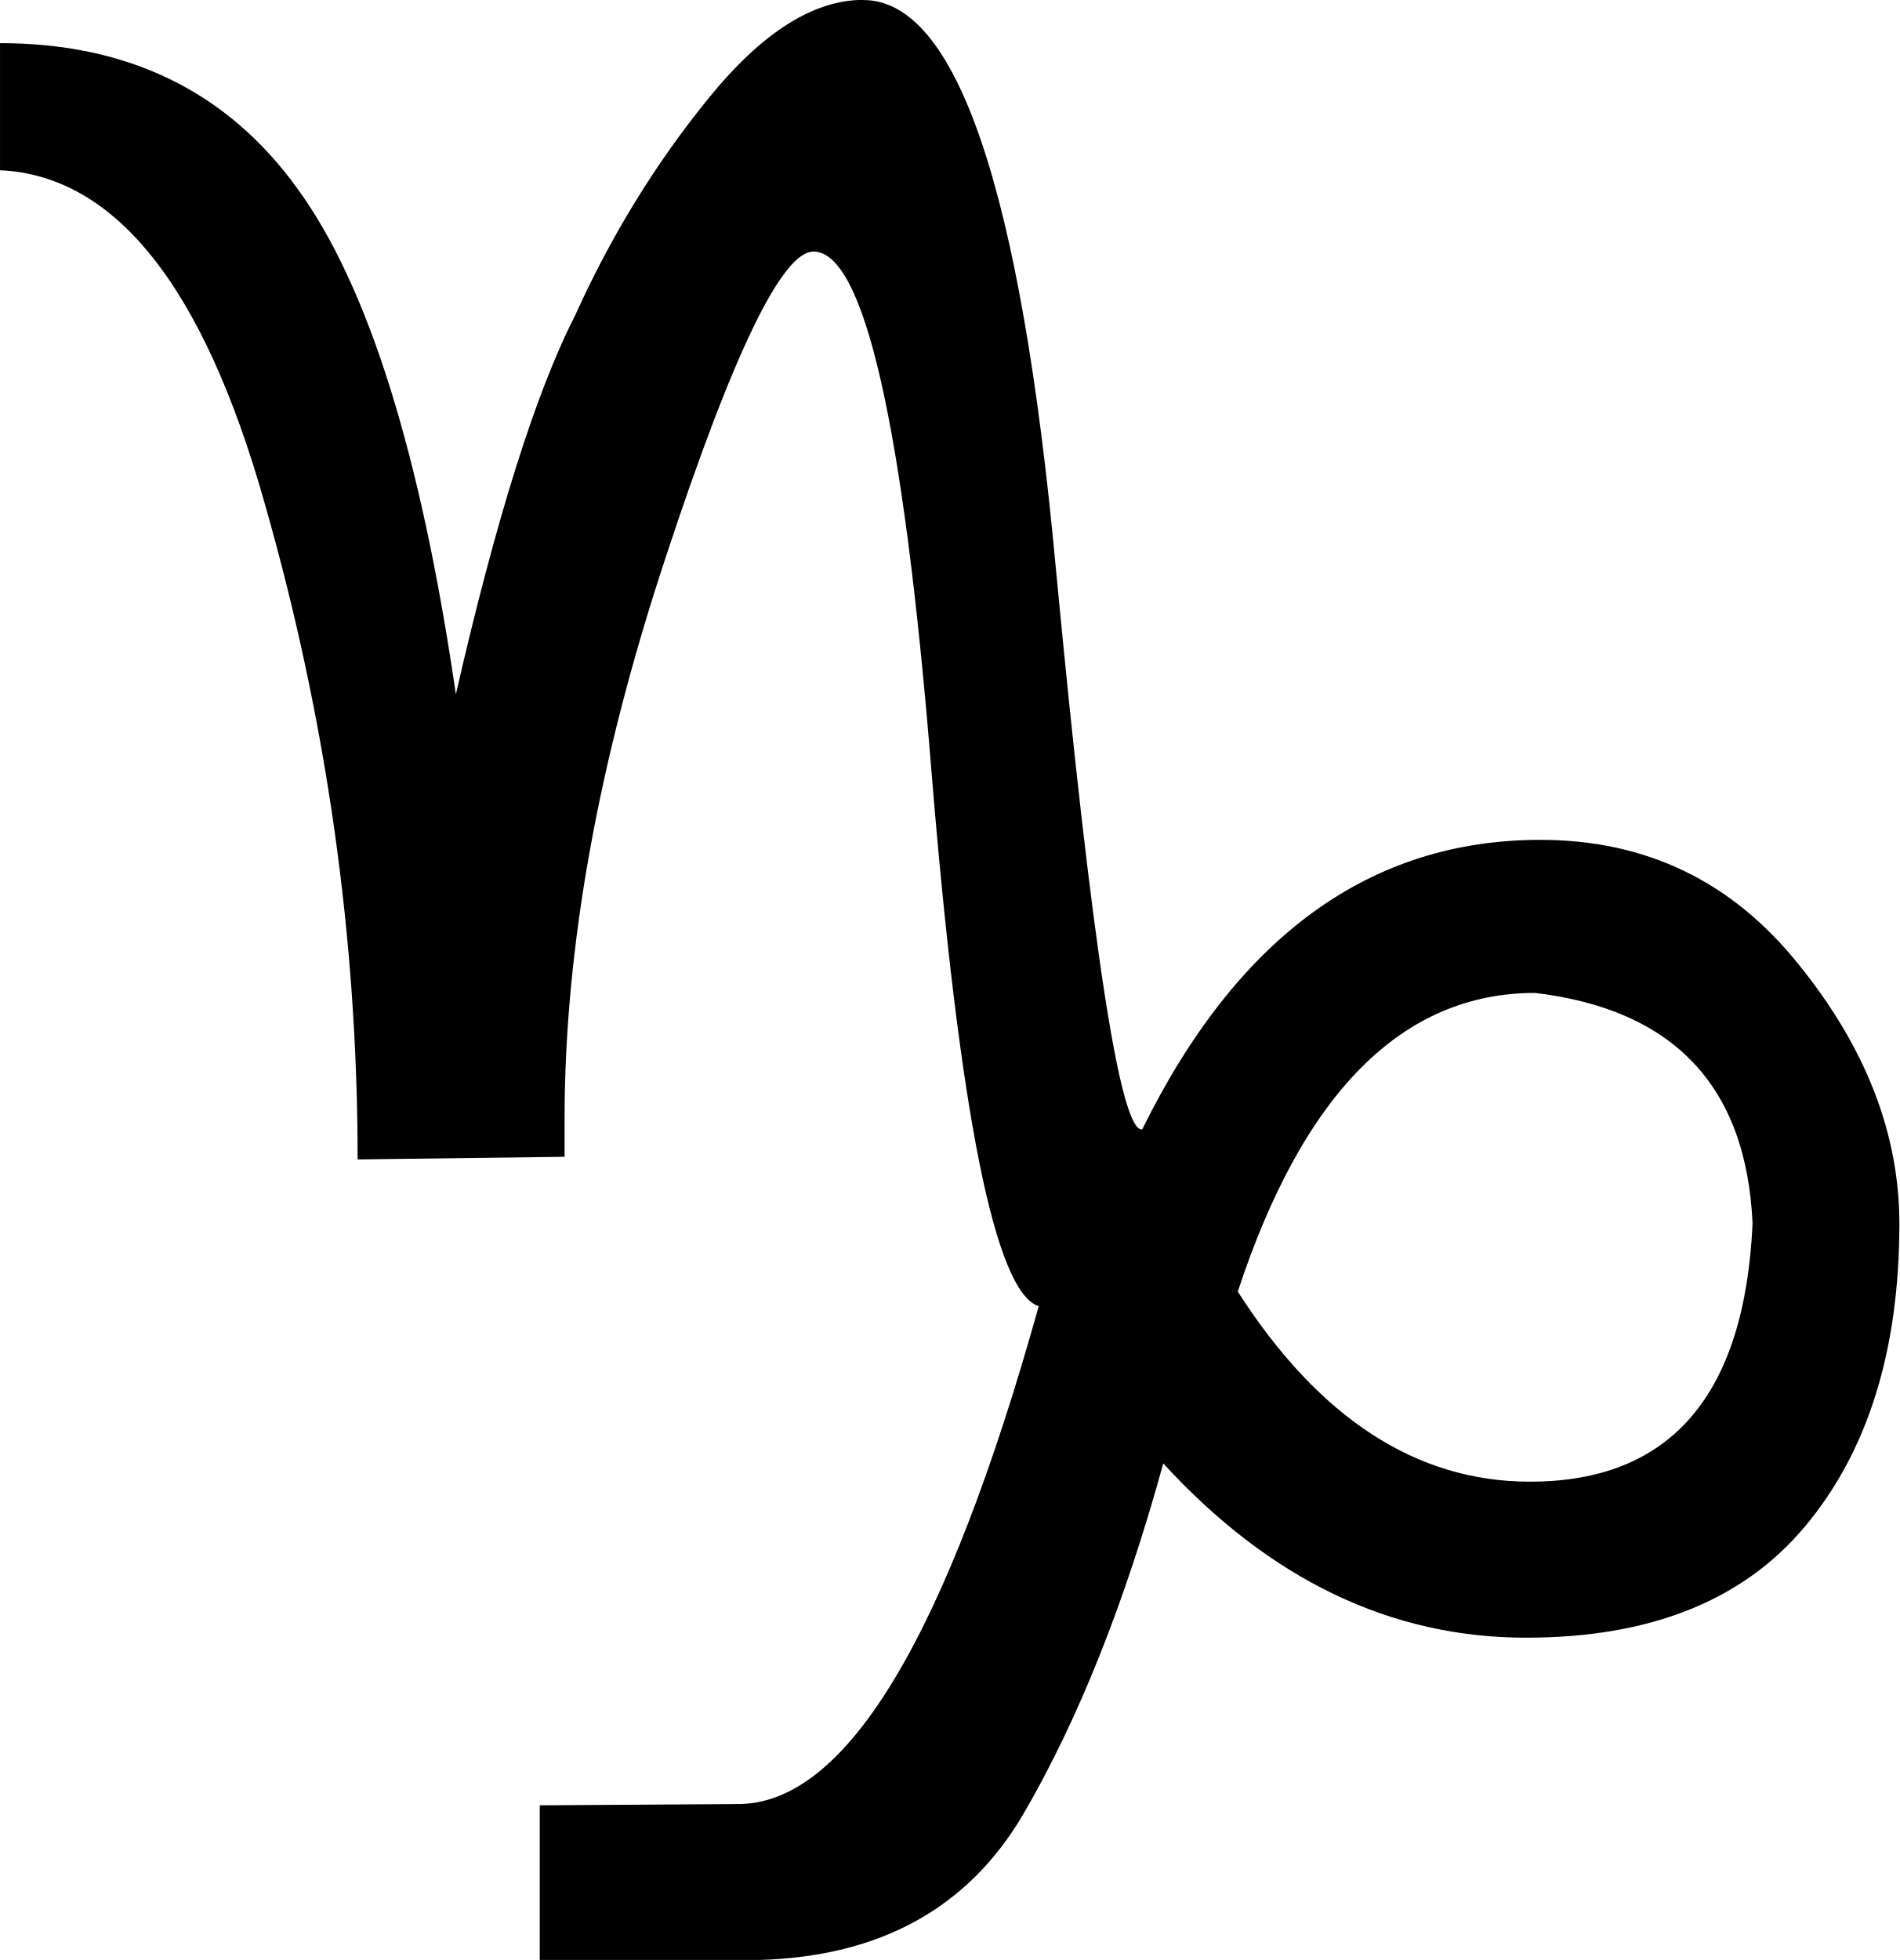
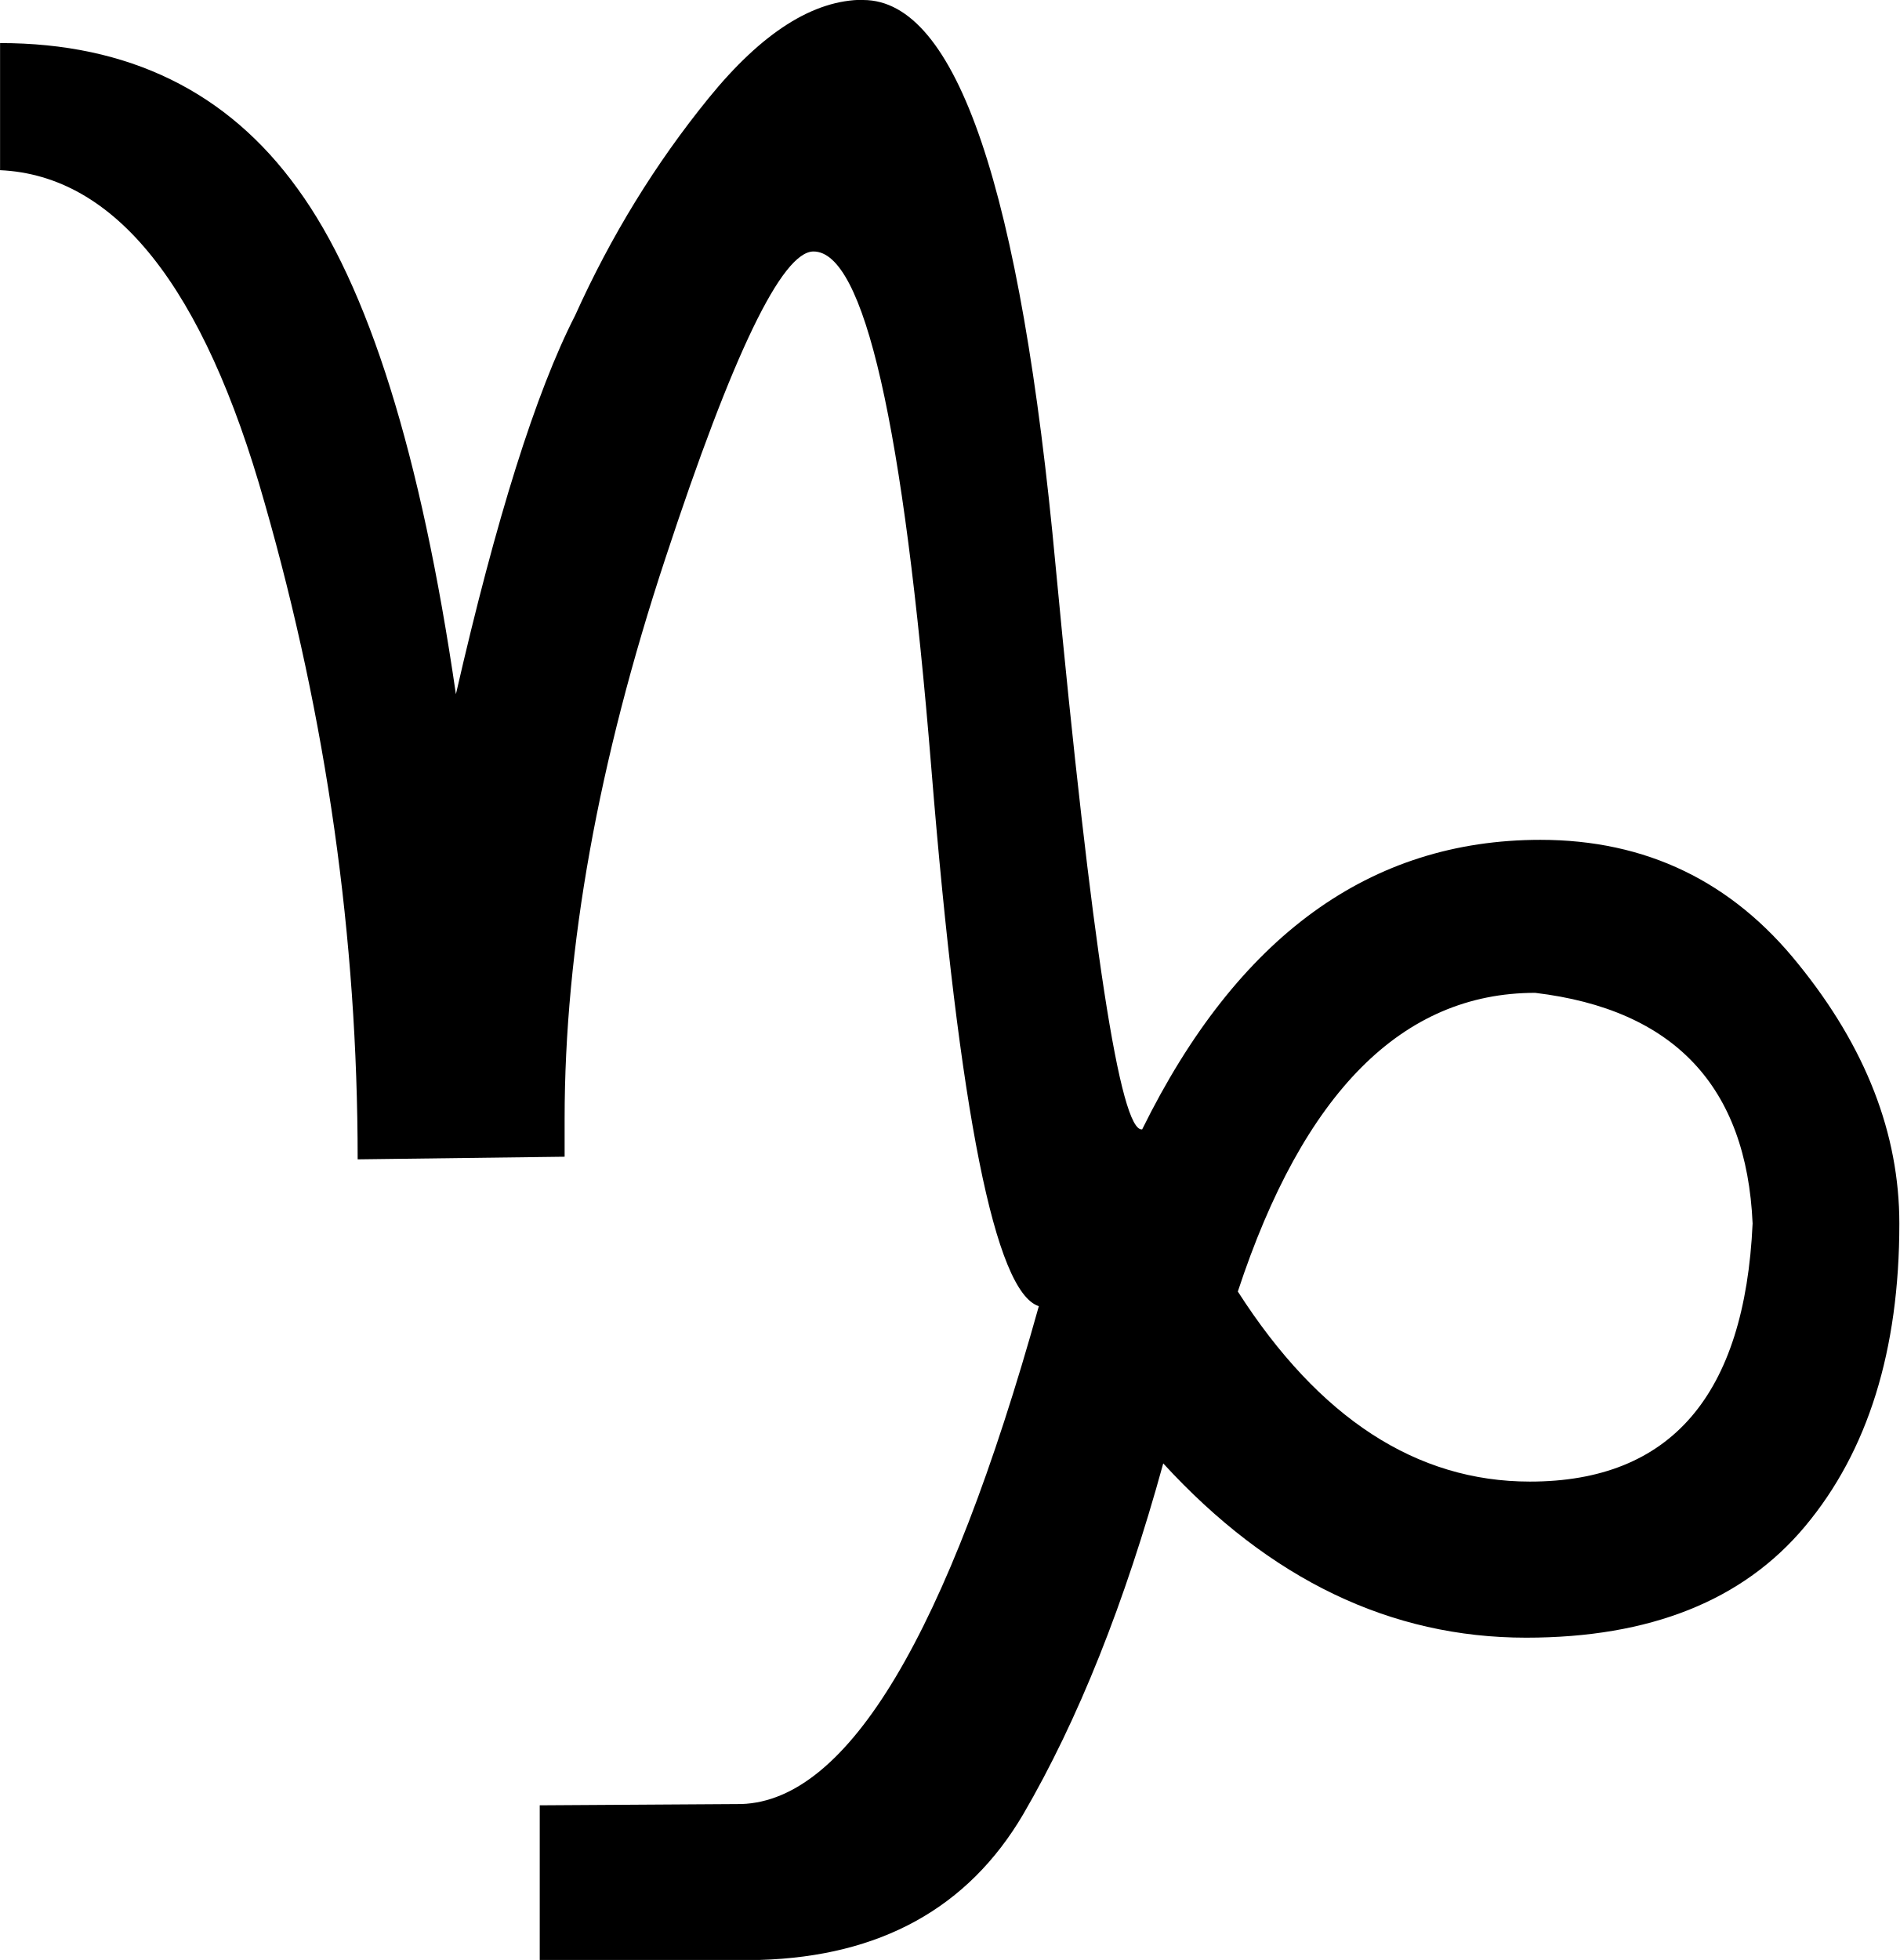
<svg xmlns="http://www.w3.org/2000/svg" width="28.32" height="29.219" id="svg2" version="1.0">
  <defs id="defs4" />
-   <g id="layer1" transform="translate(-269.1348,-375.6365)">
-     <g transform="translate(258.5991,387.1767)" style="font-size:40px;font-style:normal;font-variant:normal;font-weight:normal;font-stretch:normal;line-height:125%;letter-spacing:0px;word-spacing:0px;fill:#000000;fill-opacity:1;stroke:none;font-family:Cantarell;-inkscape-font-specification:Cantarell" id="text2990">
-       <path d="m 23.407,-11.54 c 1.393,2.9e-5 2.35,2.819 2.871,8.457 0.534,5.638 0.964,8.431 1.289,8.379 1.419,-2.878 3.398,-4.316 5.938,-4.316 1.575,1.67e-5 2.858,0.619 3.848,1.855 1.003,1.237 1.504,2.526 1.504,3.867 -3.2e-5,1.888 -0.469,3.392 -1.406,4.512 -0.925,1.107 -2.311,1.66 -4.16,1.66 -2.018,5e-6 -3.822,-0.866 -5.41,-2.598 -0.573,2.083 -1.27,3.828 -2.09,5.234 -0.82,1.393 -2.129,2.116 -3.926,2.168 l -3.281,0 0,-2.305 3.008,-0.02 C 23.179,15.302 24.657,12.828 26.024,7.932 25.373,7.724 24.839,5.055 24.422,-0.075 24.006,-5.219 23.42,-7.79 22.665,-7.79 c -0.469,2.55e-5 -1.204,1.523 -2.207,4.57 -1.003,3.034 -1.504,5.82 -1.504,8.359 -1.2e-5,0.195 -1.2e-5,0.384 0,0.566 l -3.086,0.039 c -9e-6,-3.294 -0.462,-6.556 -1.387,-9.785 -0.911,-3.229 -2.227,-4.883 -3.945,-4.961 l 0,-1.895 c 1.914,2.9e-5 3.392,0.723 4.434,2.168 1.055,1.445 1.842,3.958 2.363,7.539 0.599,-2.617 1.191,-4.499 1.777,-5.645 0.534,-1.185 1.198,-2.266 1.992,-3.242 0.794,-0.977 1.562,-1.465 2.305,-1.465 m 5.586,19.258 c 1.211,1.888 2.663,2.832 4.355,2.832 2.096,8e-6 3.203,-1.283 3.32,-3.848 -0.091,-2.044 -1.172,-3.19 -3.242,-3.438 -1.979,1.44e-5 -3.457,1.484 -4.434,4.453" style="font-family:Cantarell;-inkscape-font-specification:Cantarell" id="path3874" />
-     </g>
+   <g id="layer1">
+     <path id="sign_capricorn" style="font-size:40px;font-style:normal;font-variant:normal;font-weight:normal;font-stretch:normal;line-height:125%;letter-spacing:0px;word-spacing:0px;fill:#000000;fill-opacity:1;stroke:none;font-family:Cantarell;-inkscape-font-specification:Cantarell" d="m 12.871,0 c 1.393,3e-5 2.35,2.819 2.871,8.457 0.534,5.638 0.964,8.431 1.289,8.379 1.419,-2.878 3.398,-4.316 5.938,-4.316 1.575,2e-5 2.858,0.619 3.848,1.855 1.003,1.237 1.504,2.526 1.504,3.867 -3e-5,1.888 -0.469,3.392 -1.406,4.512 -0.925,1.107 -2.311,1.66 -4.16,1.66 -2.018,10e-6 -3.822,-0.866 -5.41,-2.598 -0.573,2.083 -1.27,3.828 -2.09,5.234 -0.82,1.393 -2.129,2.116 -3.926,2.168 l -3.281,0 0,-2.305 3.008,-0.019 c 1.589,-0.052 3.066,-2.526 4.434,-7.422 -0.651,-0.208 -1.185,-2.878 -1.602,-8.008 -0.417,-5.143 -1.003,-7.715 -1.758,-7.715 -0.469,3e-5 -1.204,1.523 -2.207,4.57 -1.003,3.034 -1.504,5.82 -1.504,8.359 -10e-6,0.195 -10e-6,0.384 0,0.566 l -3.086,0.039 c -1e-5,-3.294 -0.462,-6.556 -1.387,-9.785 -0.911,-3.229 -2.227,-4.883 -3.945,-4.961 l 0,-1.895 c 1.914,3e-5 3.392,0.723 4.434,2.168 1.055,1.445 1.842,3.958 2.363,7.539 0.599,-2.617 1.191,-4.499 1.777,-5.645 0.534,-1.185 1.198,-2.266 1.992,-3.242 0.794,-0.977 1.562,-1.465 2.305,-1.465 m 5.586,19.258 c 1.211,1.888 2.663,2.832 4.355,2.832 2.096,10e-6 3.203,-1.283 3.32,-3.848 -0.091,-2.044 -1.172,-3.19 -3.242,-3.438 -1.979,10e-6 -3.457,1.484 -4.434,4.453" />
  </g>
</svg>
